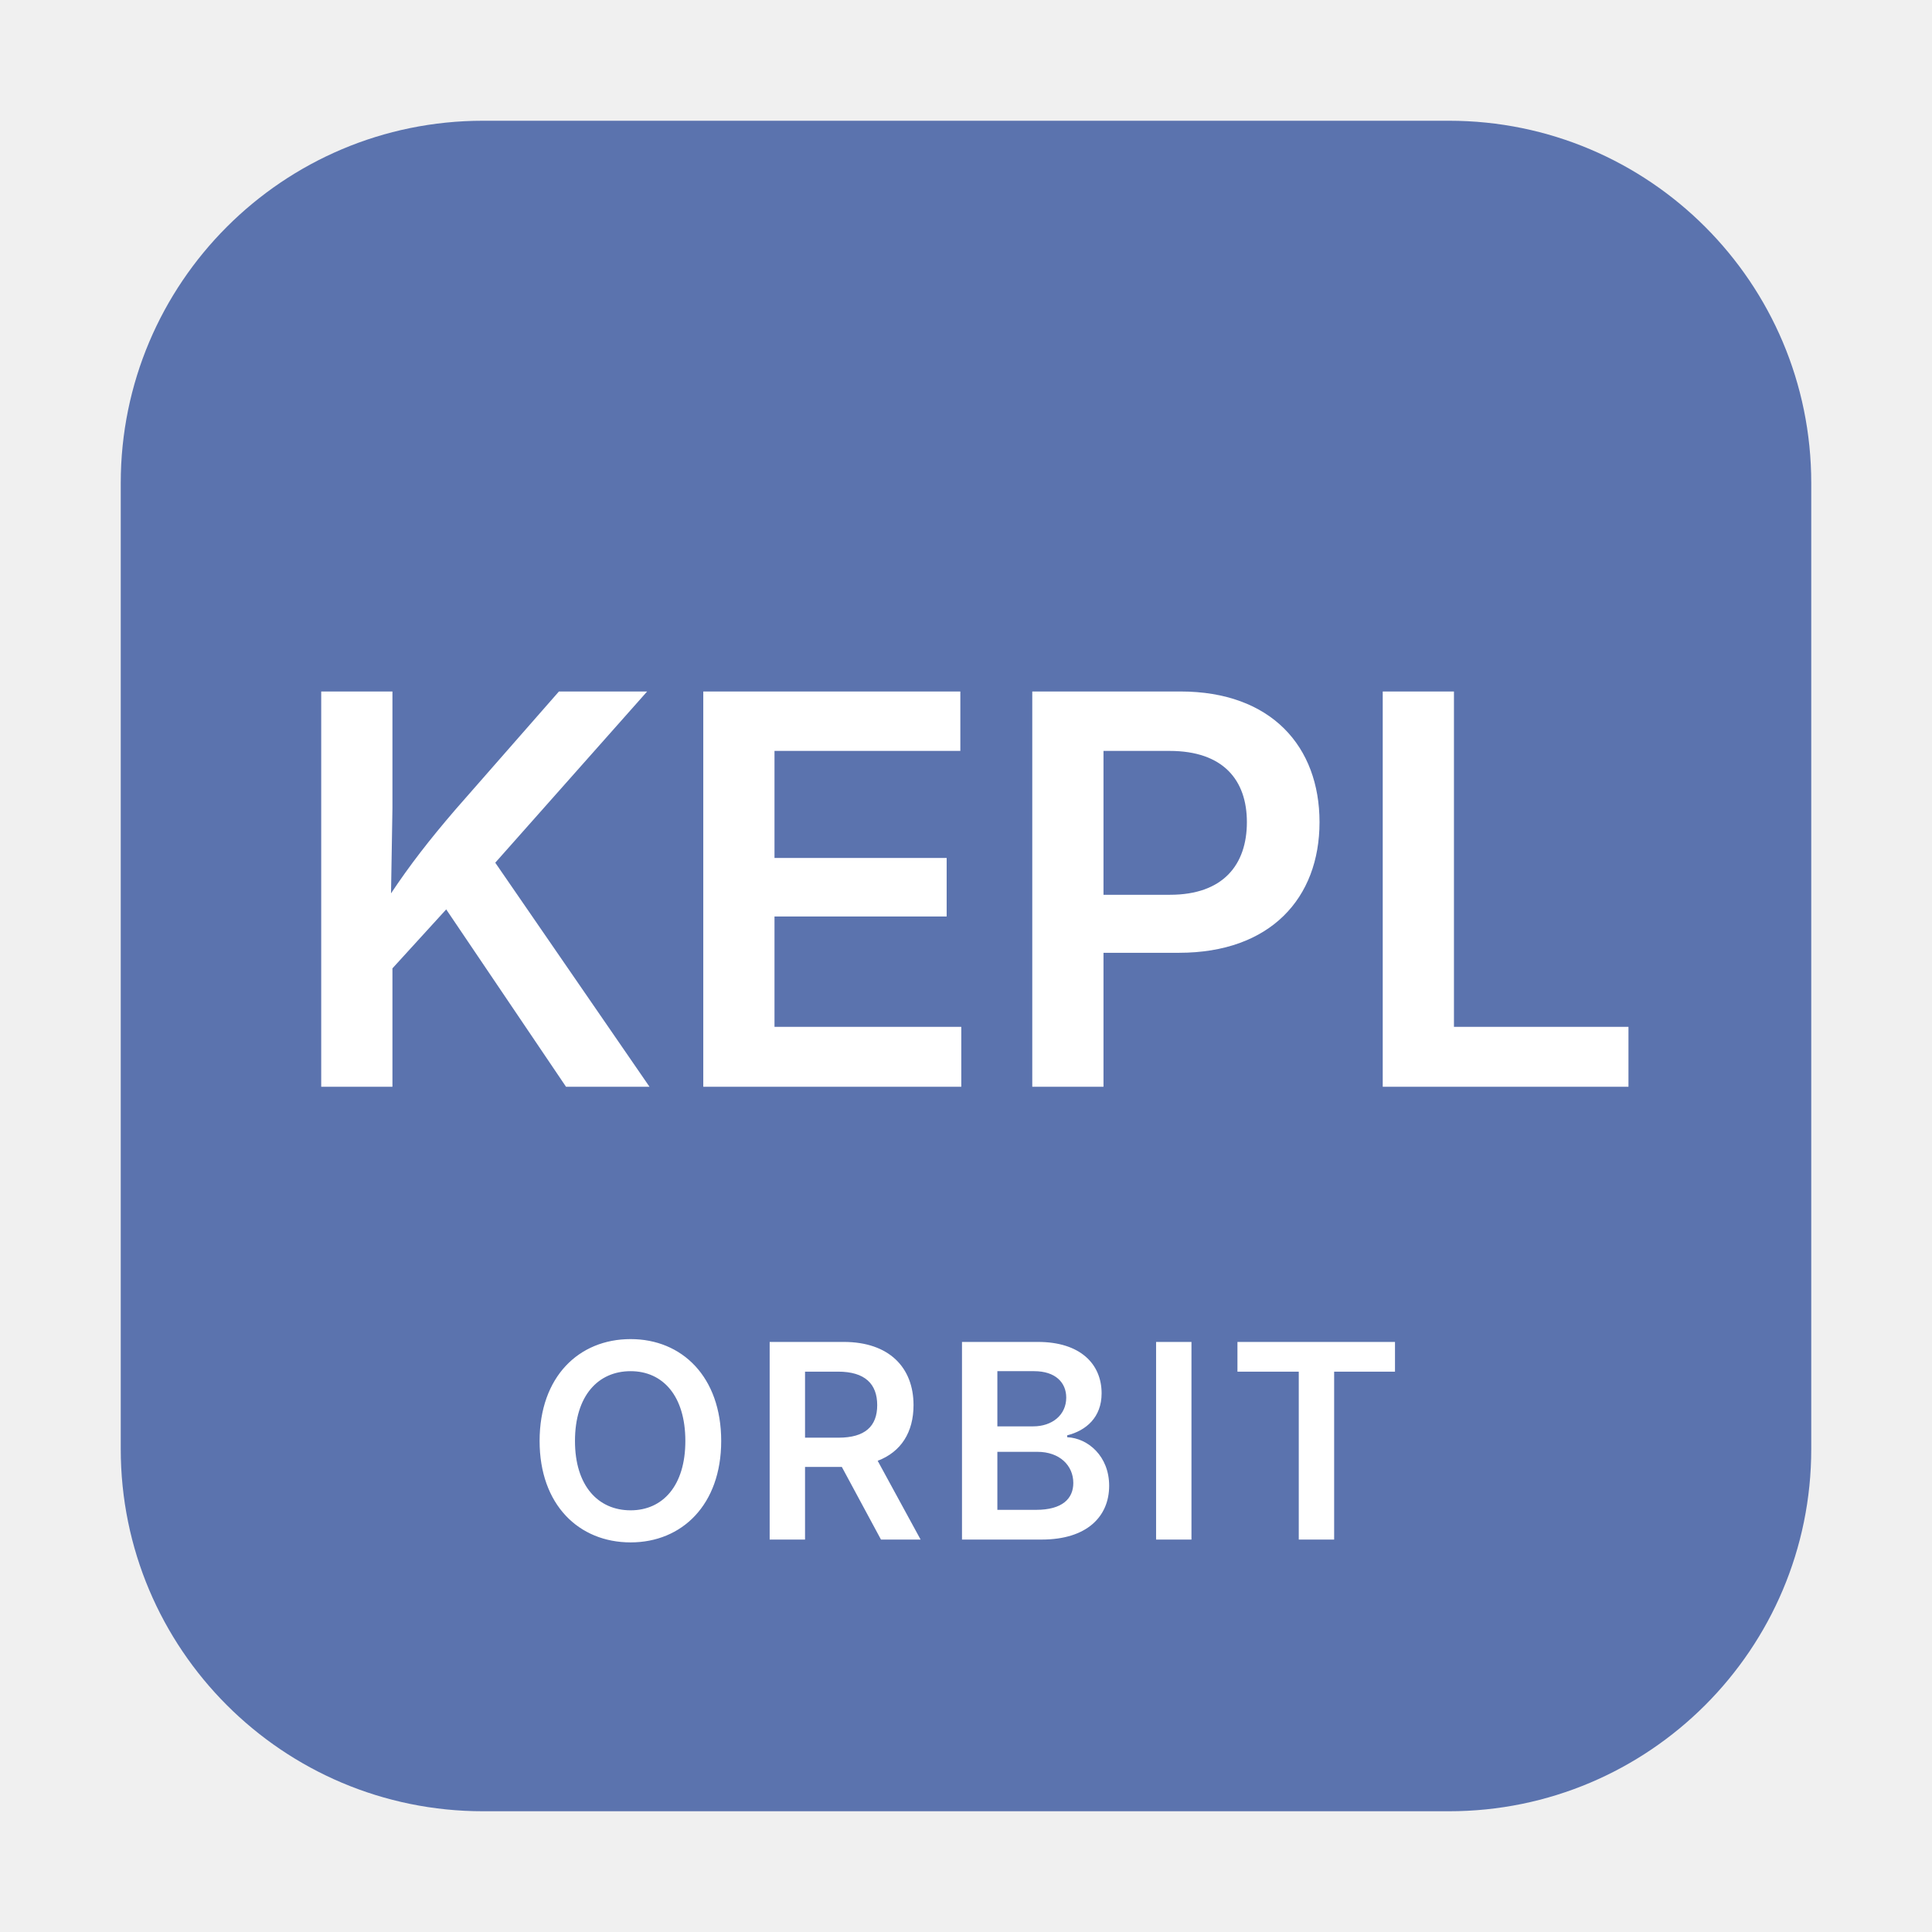
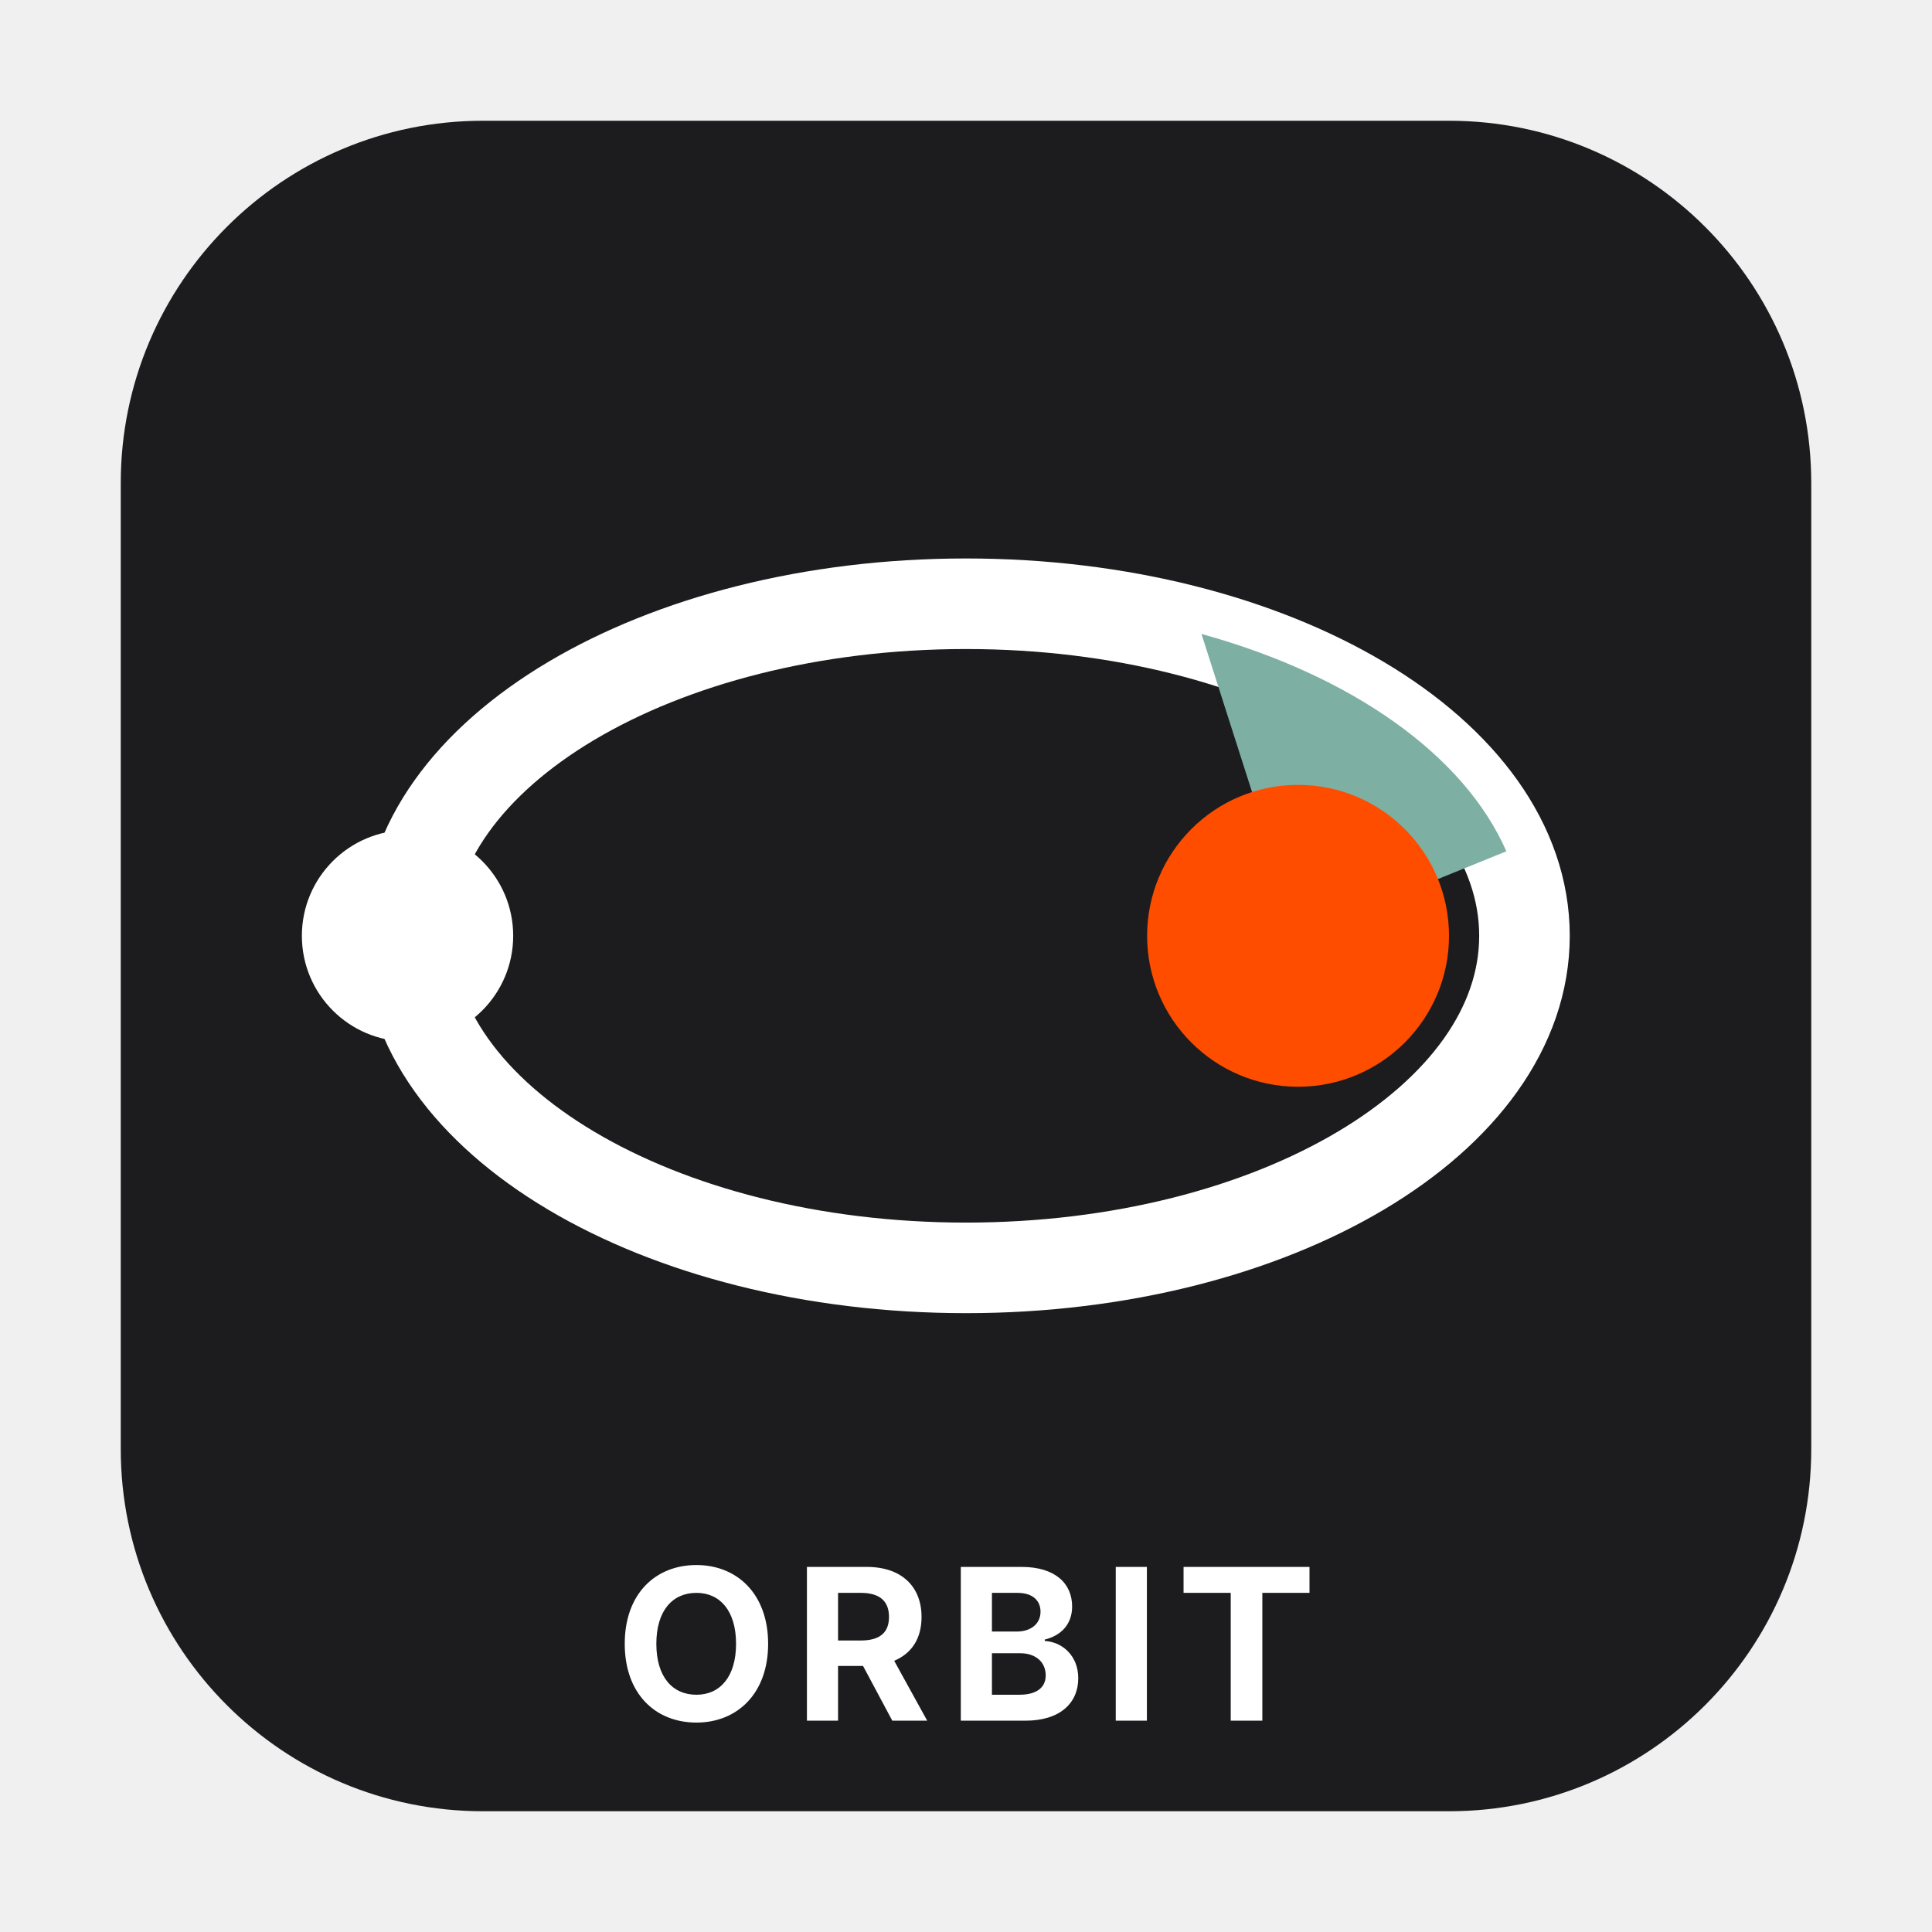
- <svg xmlns="http://www.w3.org/2000/svg" viewBox="0 0 64 64" role="img" aria-labelledby="svg-minipictogram-e81676-title svg-minipictogram-e81676-desc">
-   <rect x="4" y="4" width="56" height="56" rx="12" ry="12" fill="#5B73AE" aria-hidden="true" />
-   <text x="32" y="36" text-anchor="middle" font-family="-apple-system, BlinkMacSystemFont, 'Segoe UI', sans-serif" font-size="18" font-weight="600" fill="#FFFFFF">KEPL</text>
-   <text x="32" y="51" text-anchor="middle" font-family="-apple-system, BlinkMacSystemFont, 'Segoe UI', sans-serif" font-size="9" font-weight="600" letter-spacing="0.5" fill="#FFFFFF">ORBIT</text>
+ <svg xmlns="http://www.w3.org/2000/svg" viewBox="0 0 64 64" role="img" aria-labelledby="svg-minipictogram-keplerorbits-title svg-minipictogram-keplerorbits-desc">
+   <rect x="4" y="4" width="56" height="56" rx="12" ry="12" fill="#1C1C1E" aria-hidden="true" />
+   <ellipse cx="32" cy="31" rx="18.5" ry="11" fill="none" stroke="#FFFFFF" stroke-width="3" stroke-linecap="round" />
+   <path d="M 43 31 L 49.9 28.2 A 18.5 11 0 0 0 39.8 21 Z" fill="#7DAFA3" />
+   <circle cx="43" cy="31" r="5" fill="#FF4D00" />
+   <circle cx="13.5" cy="31" r="3.5" fill="#FFFFFF" />
+   <text x="32" y="57" text-anchor="middle" font-family="-apple-system, BlinkMacSystemFont, 'Segoe UI', sans-serif" font-size="7" font-weight="700" letter-spacing="0.5" fill="#FFFFFF">ORBIT</text>
</svg>
